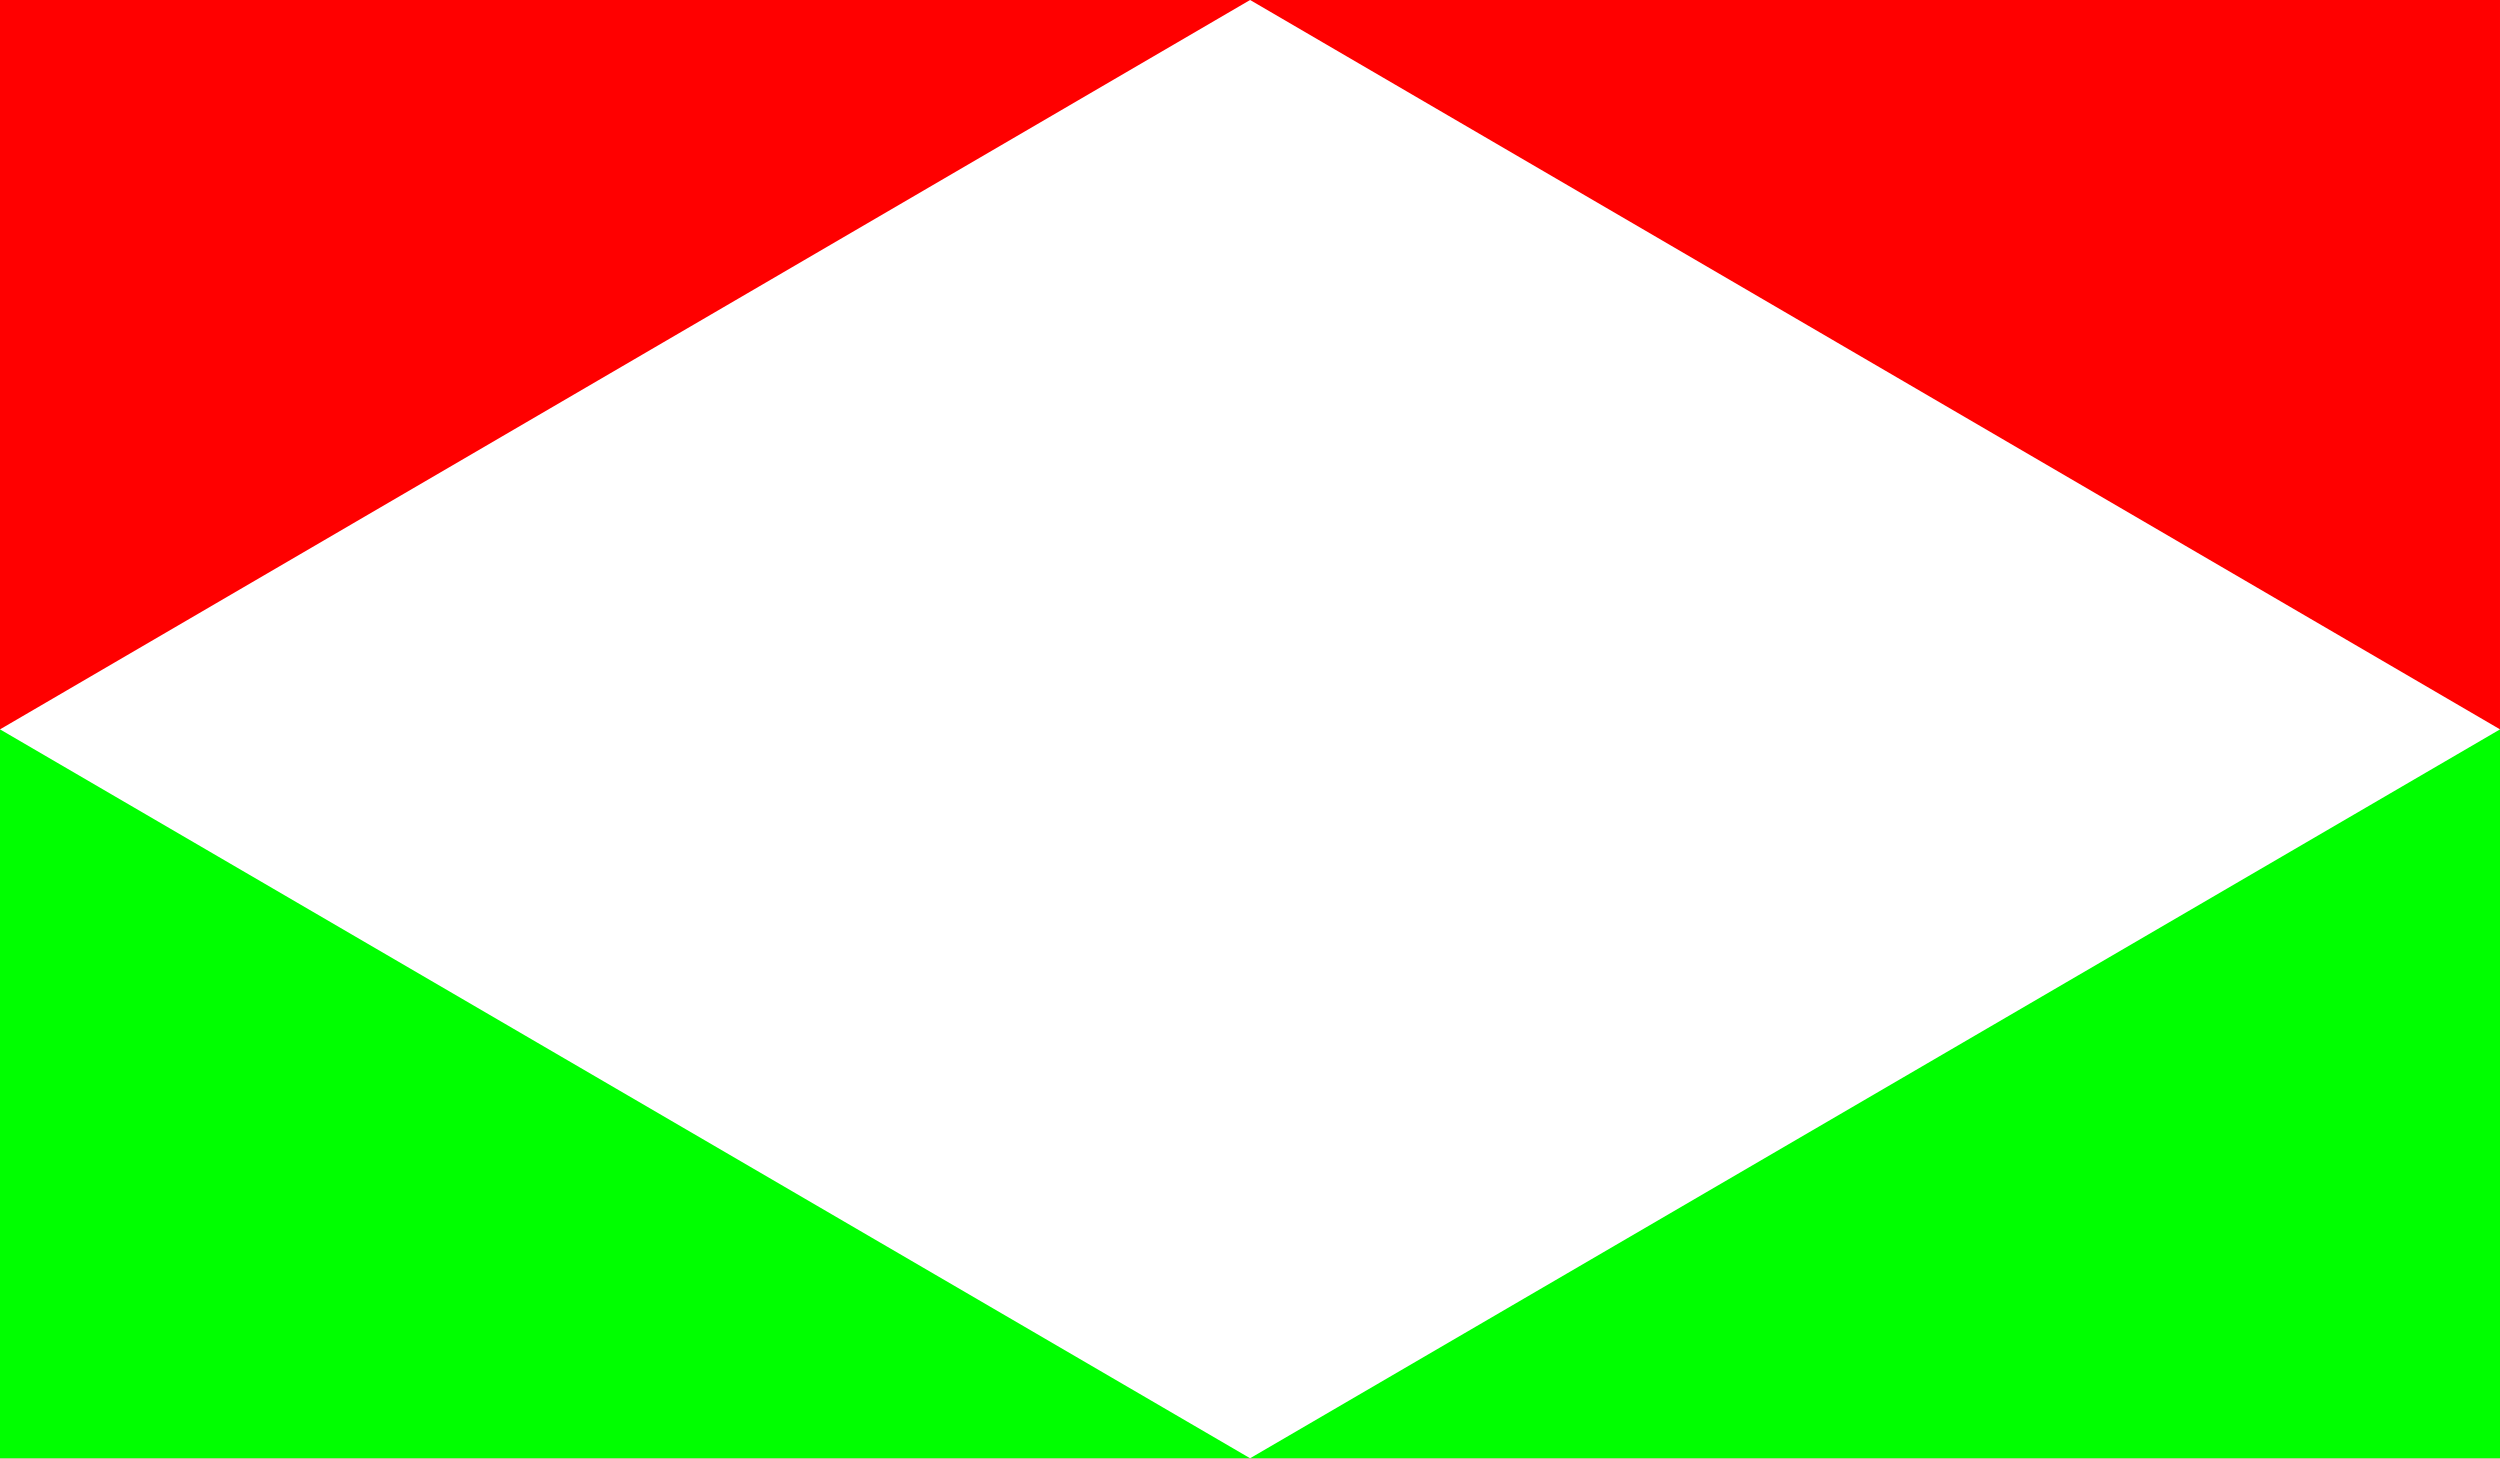
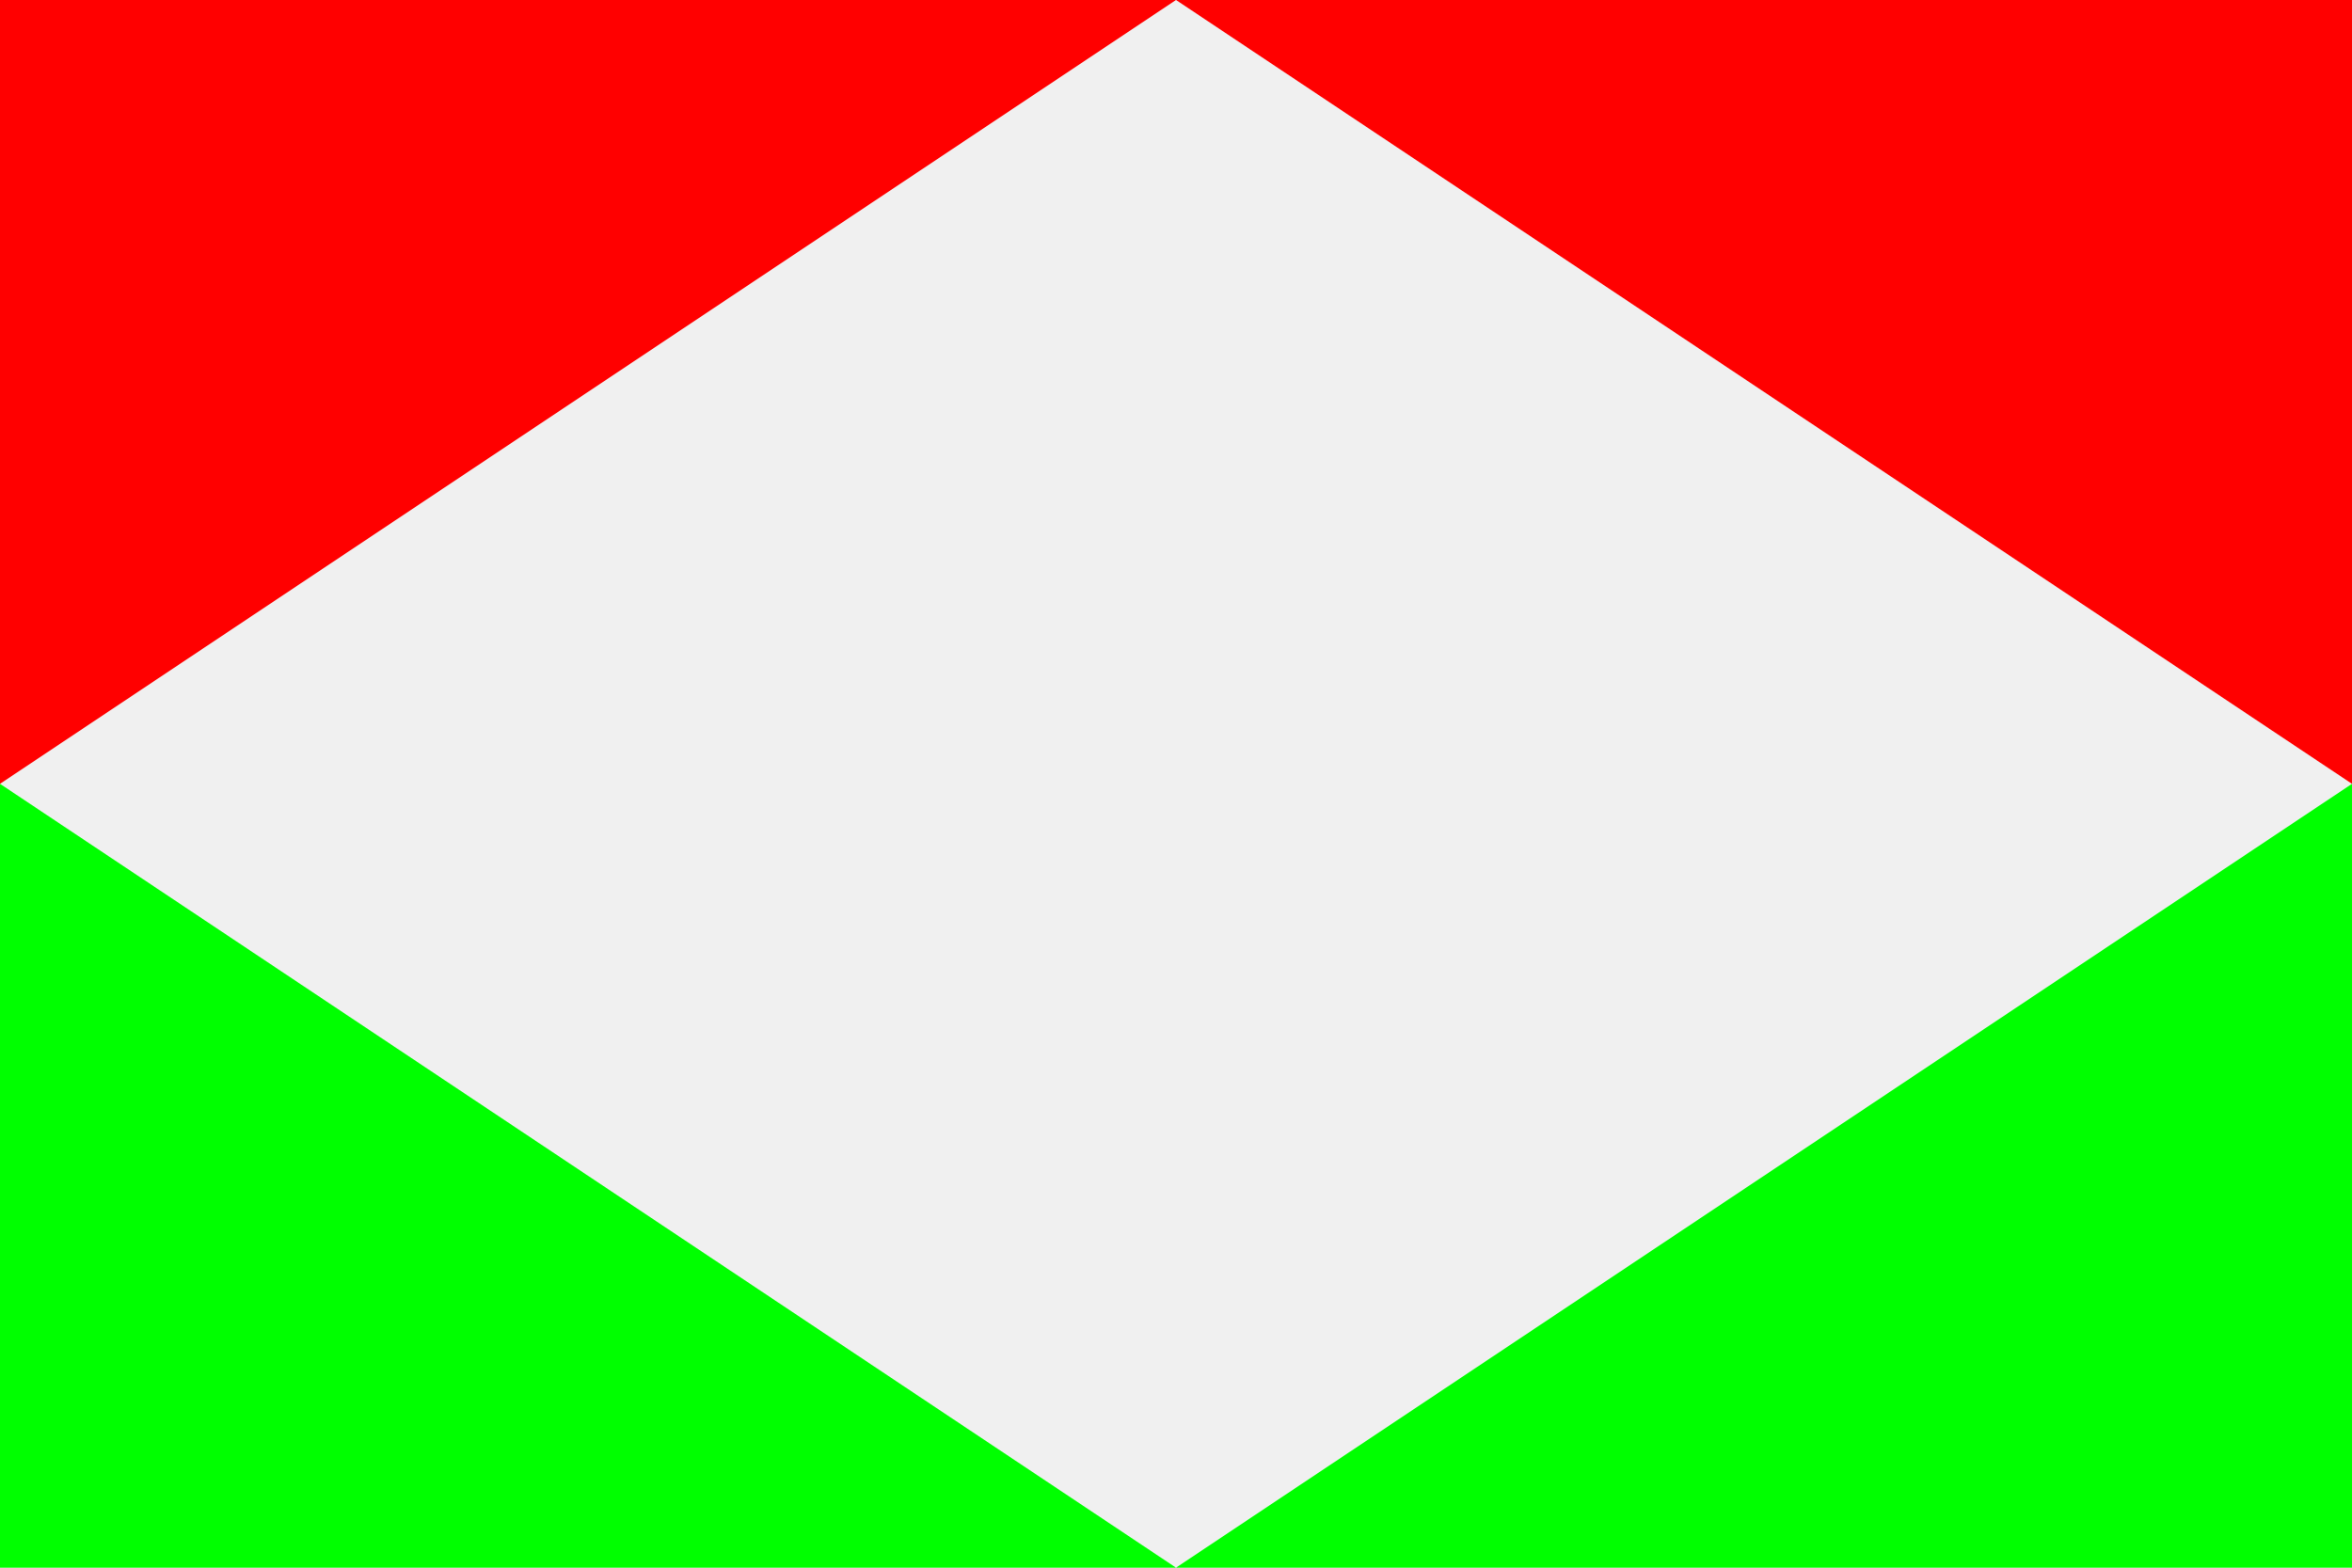
- <svg xmlns="http://www.w3.org/2000/svg" width="20.787mm" height="12.125mm" viewBox="0 0 73.656 42.963" id="svg79688" version="1.1">
-   <defs id="defs79690">
-     <clipPath clipPathUnits="userSpaceOnUse" id="clipPath35374">
-       <path d="m 1557.82,3814.2 427.09,0 0,249.117 -427.09,0 0,-249.117 z" id="path35376" />
-     </clipPath>
-   </defs>
-   <g id="layer1" transform="translate(-431.7432,-485.1664)">
-     <path id="feature" style="fill:#ff0000;fill-opacity:1;fill-rule:nonzero;stroke:none" d="m 431.743,528.129 73.656,0 0,-42.963 -73.656,0 0,42.963 z" />
-     <path id="path35380" style="fill:#00ff00;fill-opacity:1;fill-rule:nonzero;stroke:none" d="m 431.743,528.129 73.656,0 0,-21.475 -73.656,0 0,21.475 z" />
-     <path id="path35382" style="fill:#ffffff;fill-opacity:1;fill-rule:nonzero;stroke:none" d="m 468.574,485.166 -36.831,21.489 36.831,21.475 36.826,-21.475 -36.826,-21.489" />
+ <svg xmlns="http://www.w3.org/2000/svg" width="300" height="200" viewBox="0 0 300 200" version="1.1">
+   <g id="layer1">
+     <path style="fill:#ff0000;fill-opacity:1;fill-rule:nonzero;stroke:none" d="M 0,0 300,0 300,100 150,0 0,100 0,0 z" />
+     <path style="fill:#00ff00;fill-opacity:1;fill-rule:nonzero;stroke:none" d="M 0,200 0,100 150,200 300,100 300,200 0,200 z" />
+     <path id="feature" style="fill:none;" d="m 0,200 300,0 L 300,0 0,0 0,200 Z" />
  </g>
</svg>
